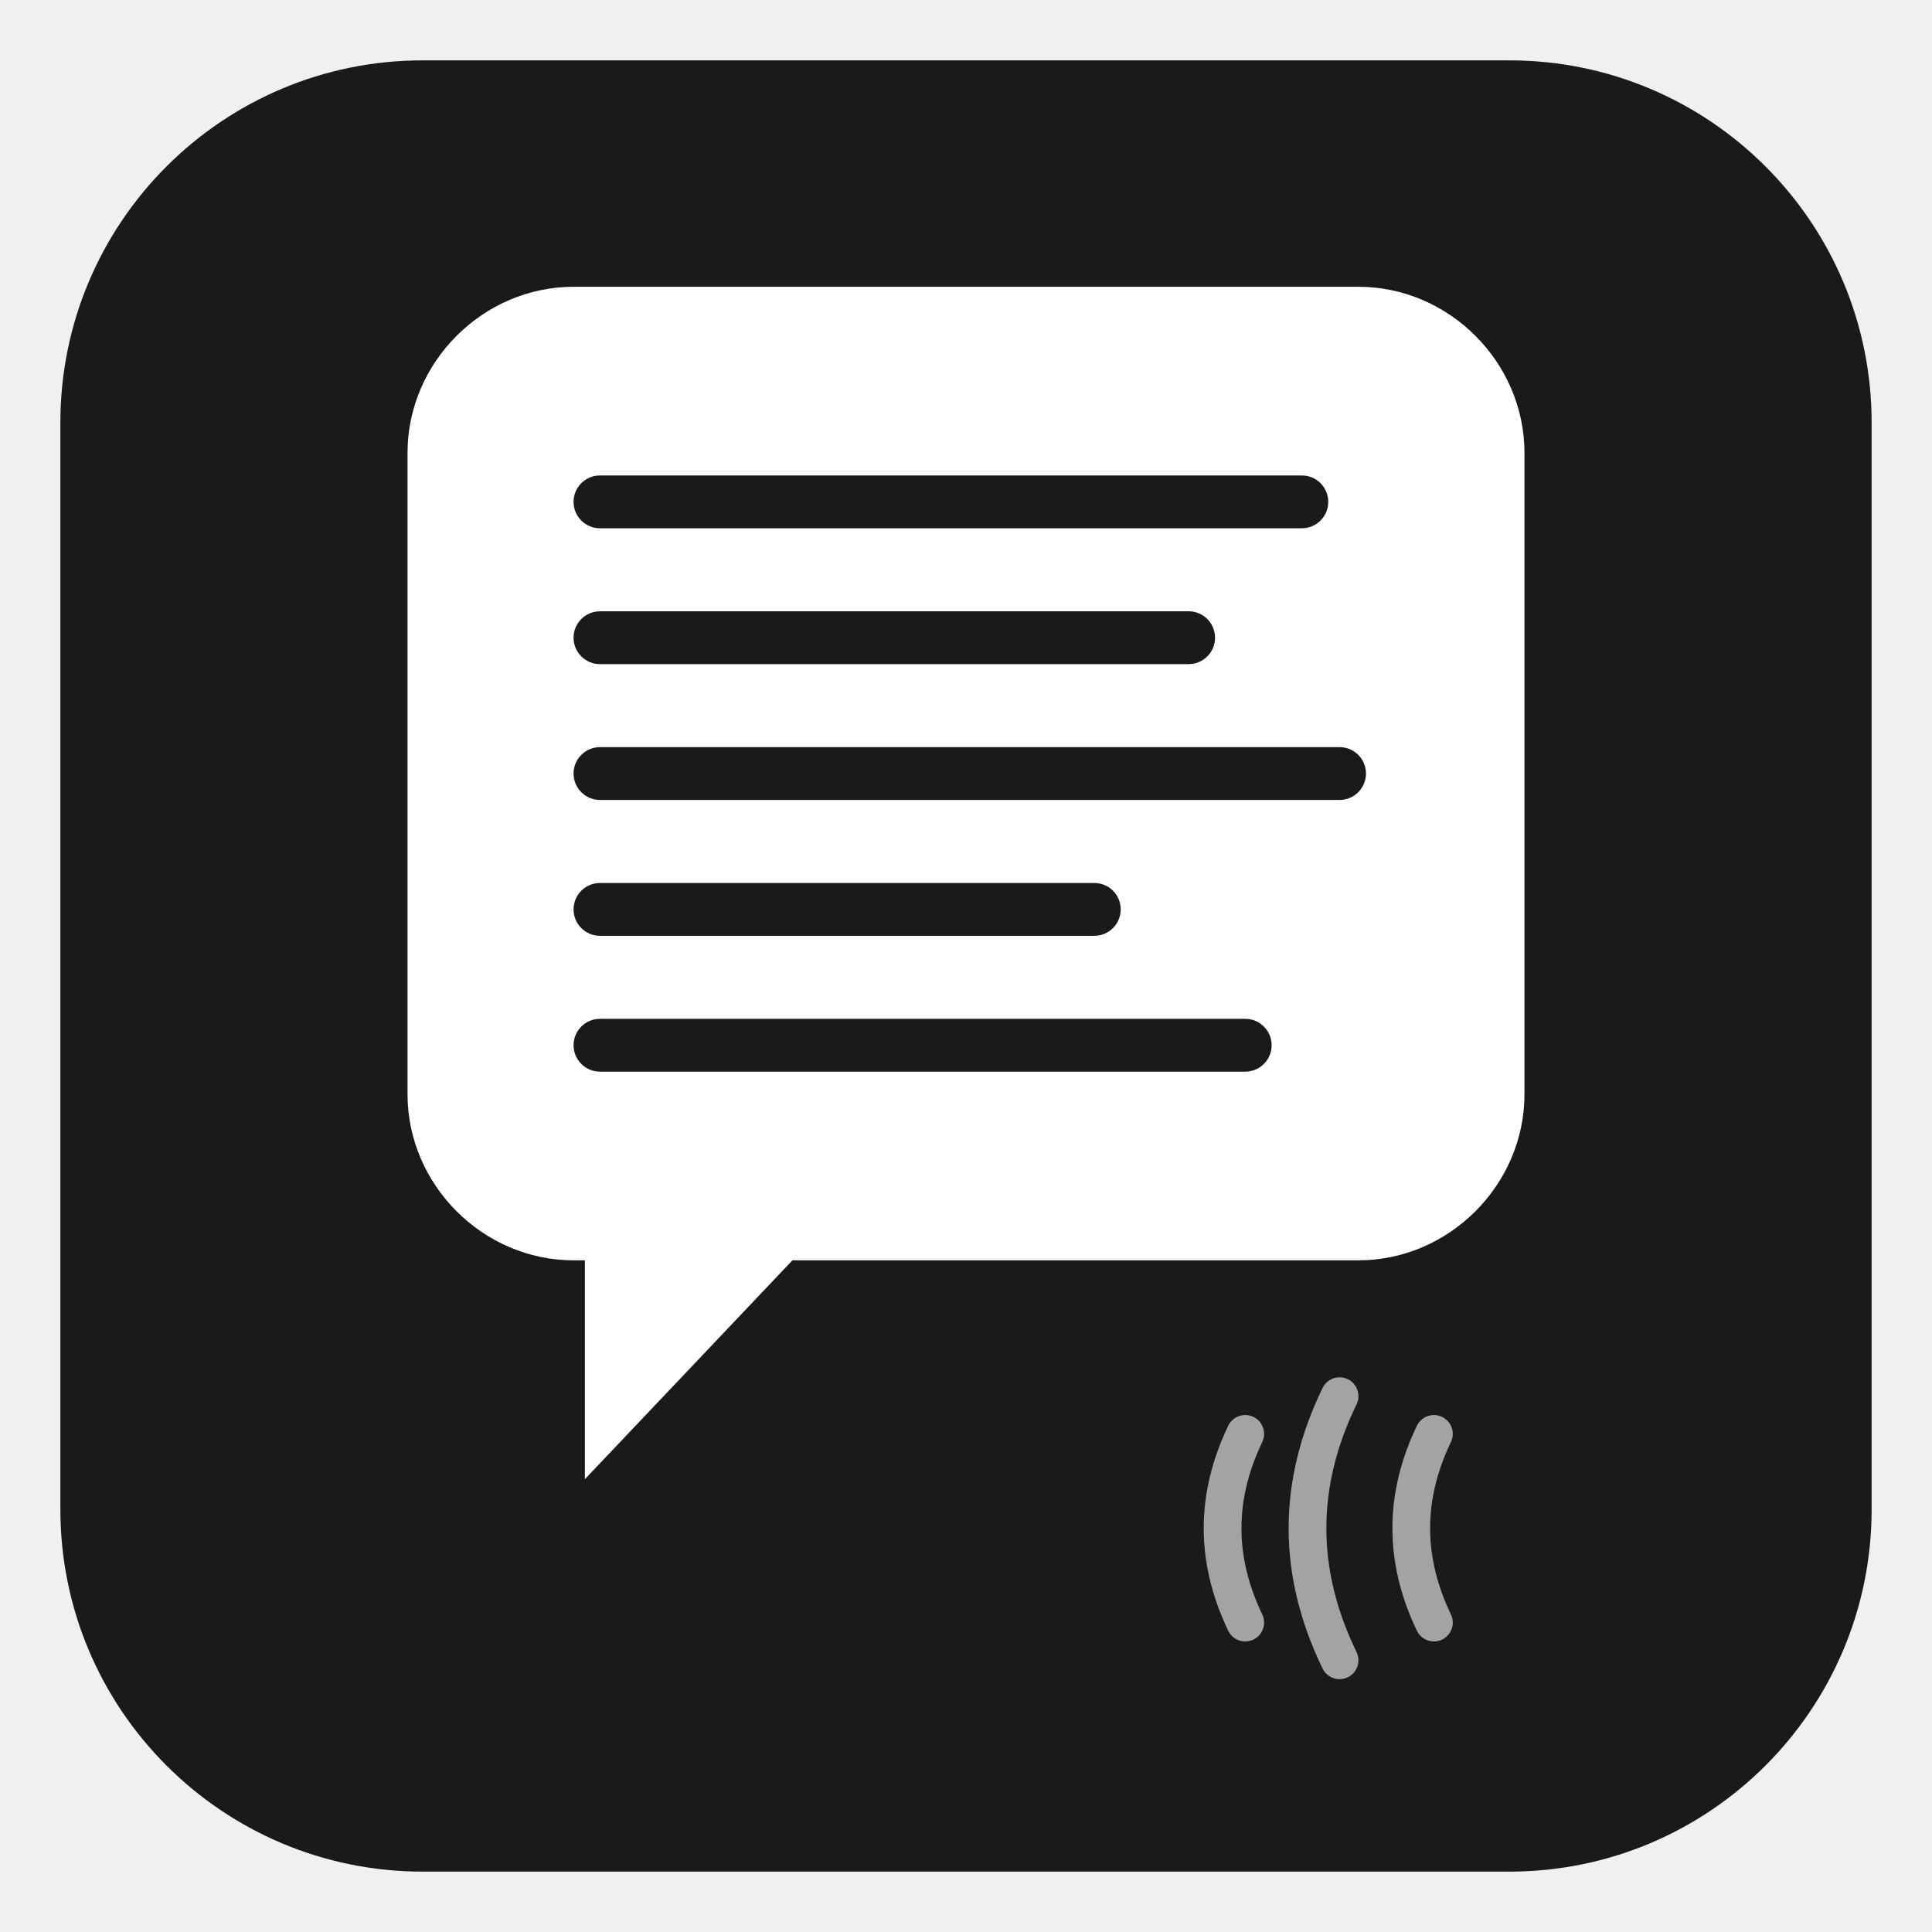
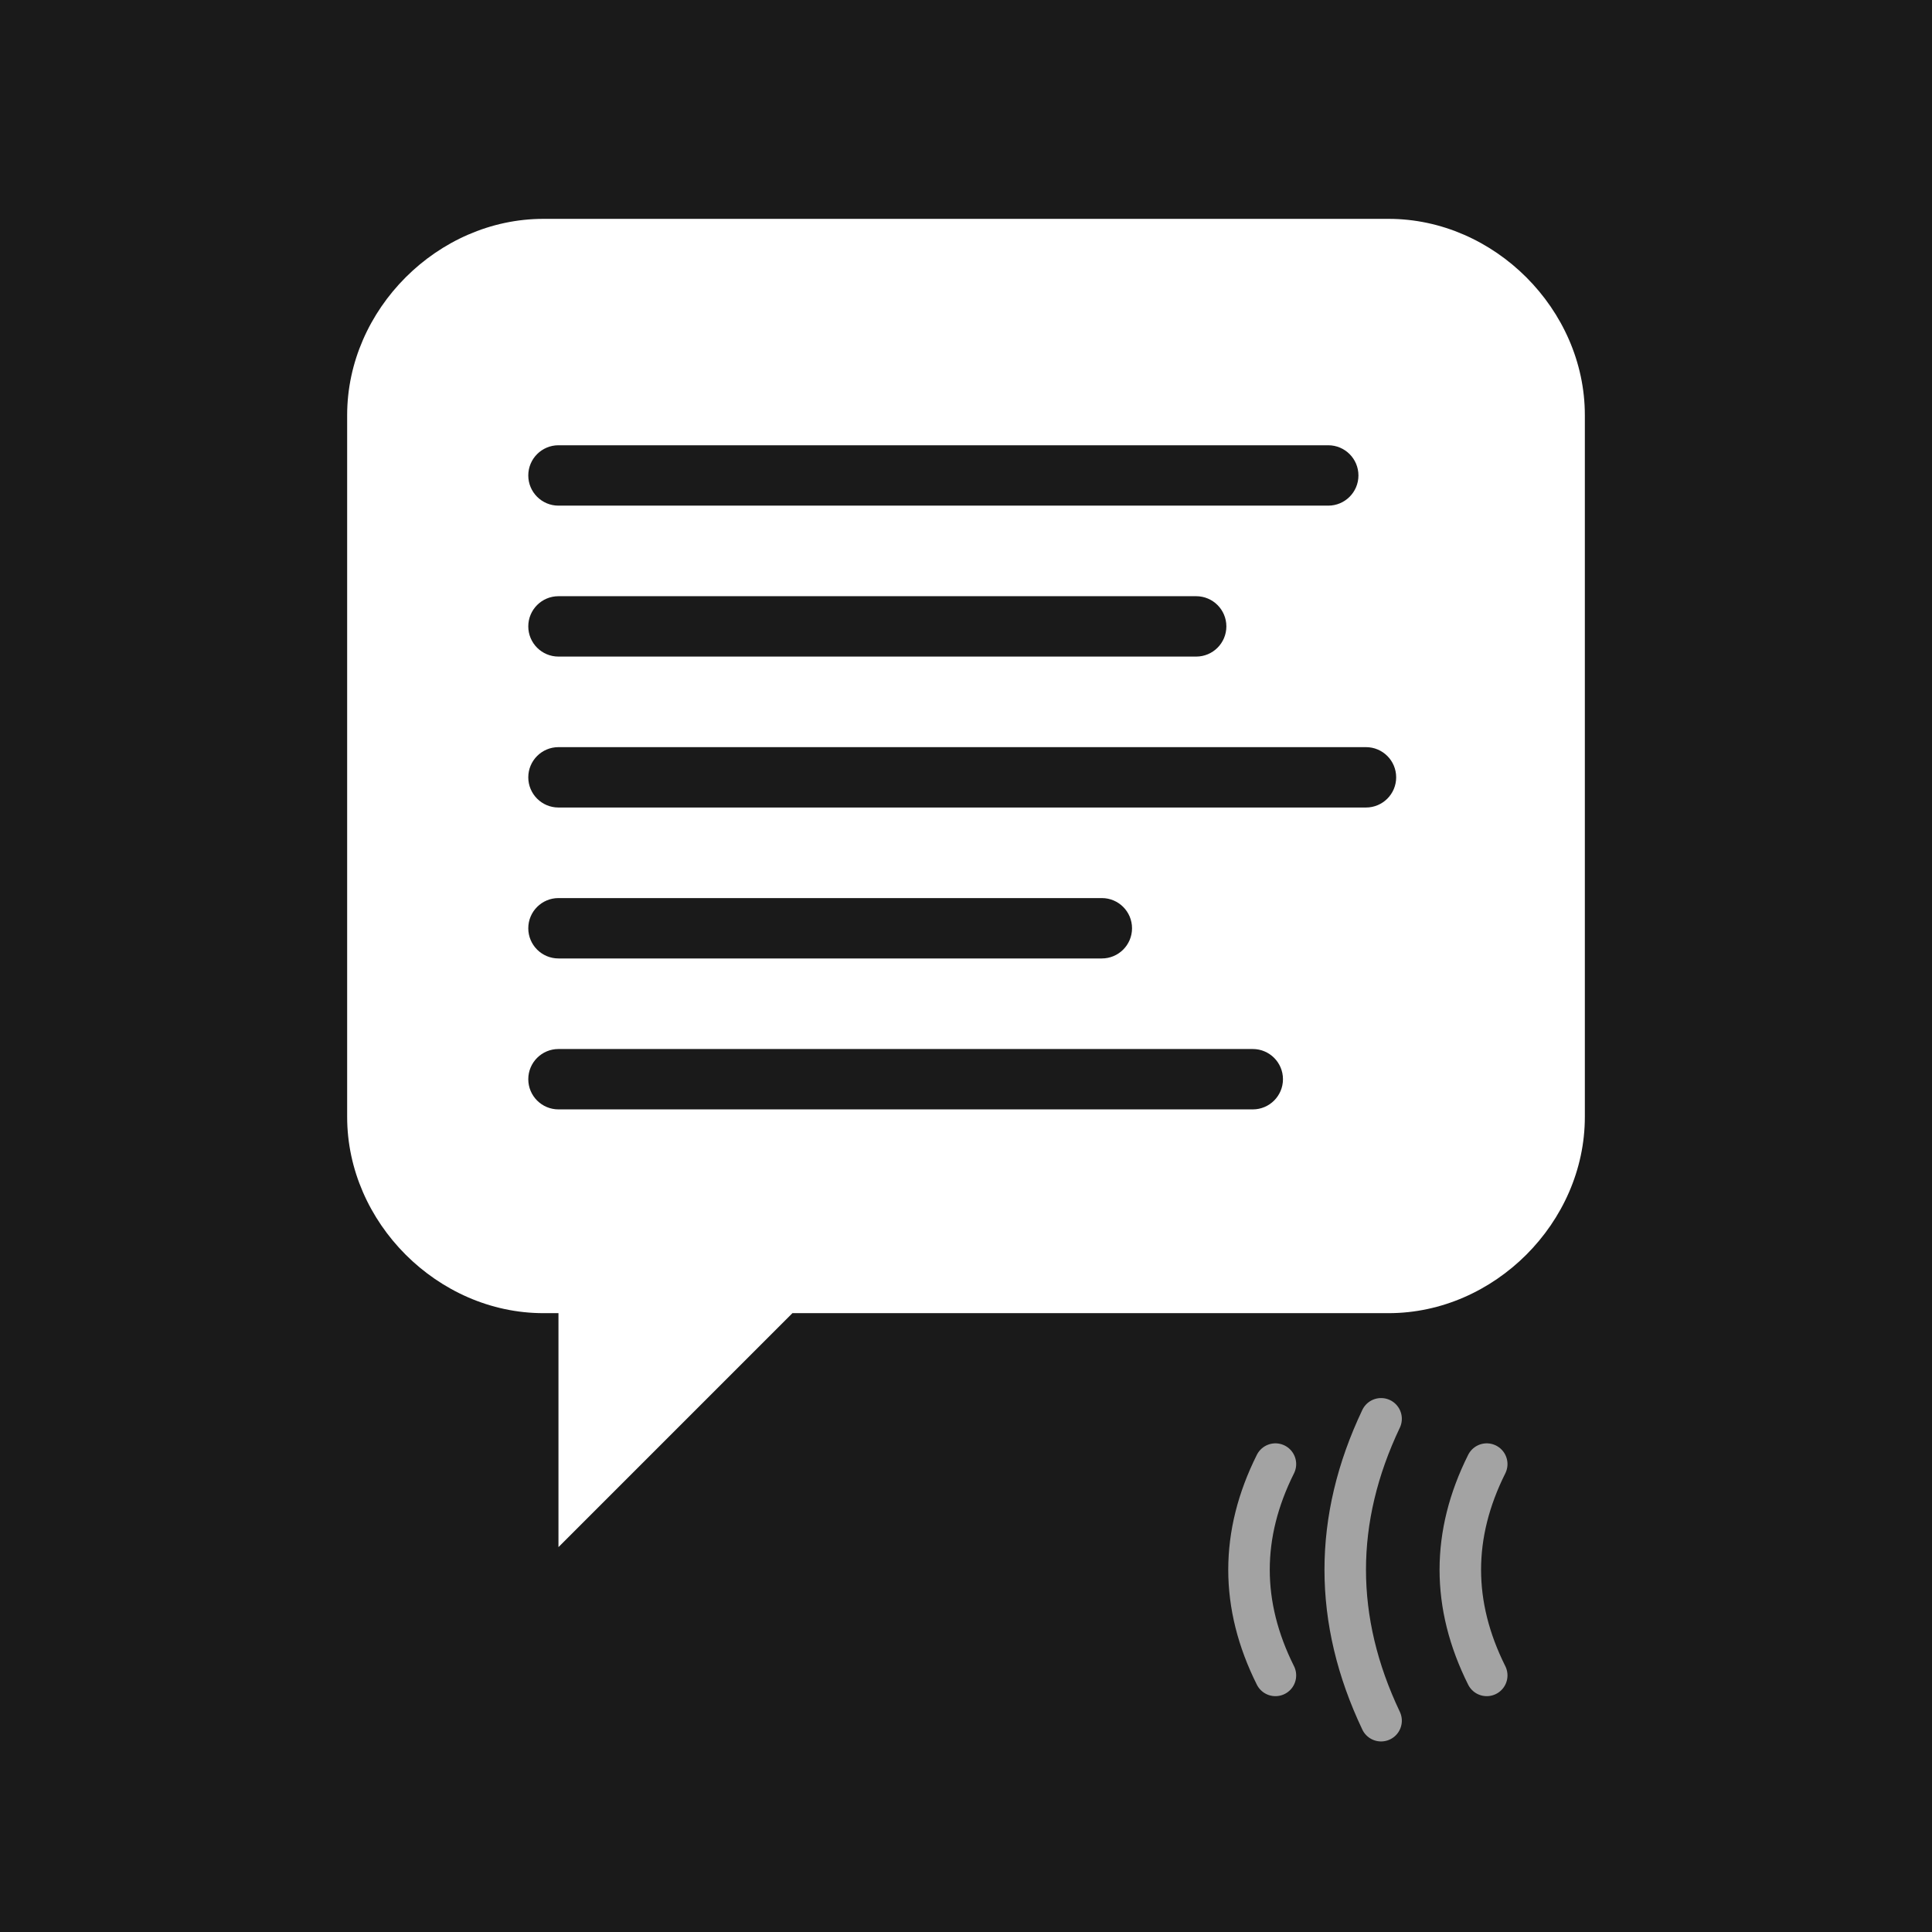
<svg xmlns="http://www.w3.org/2000/svg" viewBox="0 0 512 512">
-   <rect x="16" y="16" width="480" height="480" rx="96" ry="96" fill="#1a1a1a" />
-   <path d="M 108 120            C 108 96, 128 76, 152 76            L 360 76            C 384 76, 404 96, 404 120            L 404 290            C 404 314, 384 334, 360 334            L 210 334            L 155 392            L 155 334            L 152 334            C 128 334, 108 314, 108 290 Z" fill="#ffffff" />
+   <rect width="512" height="512" fill="#1a1a1a" />
+   <path d="M 92 110            C 92 82, 116 58, 144 58            L 368 58            C 396 58, 420 82, 420 110            L 420 296            C 420 324, 396 348, 368 348            L 210 348            L 148 410            L 148 348            L 144 348            C 116 348, 92 324, 92 296 Z" fill="#ffffff" />
  <g fill="#1a1a1a">
-     <rect x="152" y="126" width="200" height="14" rx="7" />
-     <rect x="152" y="162" width="170" height="14" rx="7" />
-     <rect x="152" y="198" width="210" height="14" rx="7" />
-     <rect x="152" y="234" width="145" height="14" rx="7" />
-     <rect x="152" y="270" width="185" height="14" rx="7" />
+     <rect x="140" y="118" width="220" height="16" rx="8" />
+     <rect x="140" y="158" width="185" height="16" rx="8" />
+     <rect x="140" y="198" width="230" height="16" rx="8" />
+     <rect x="140" y="238" width="160" height="16" rx="8" />
+     <rect x="140" y="278" width="200" height="16" rx="8" />
  </g>
-   <g stroke="#ffffff" stroke-width="10" stroke-linecap="round" fill="none" opacity="0.6">
-     <path d="M 330 380 Q 318 405, 330 430" />
-     <path d="M 355 370 Q 338 405, 355 440" />
-     <path d="M 380 380 Q 368 405, 380 430" />
+   <g stroke="#ffffff" stroke-width="11" stroke-linecap="round" fill="none" opacity="0.6">
+     <path d="M 338 388 Q 324 416, 338 444" />
+     <path d="M 366 376 Q 347 416, 366 456" />
+     <path d="M 394 388 Q 380 416, 394 444" />
  </g>
</svg>
